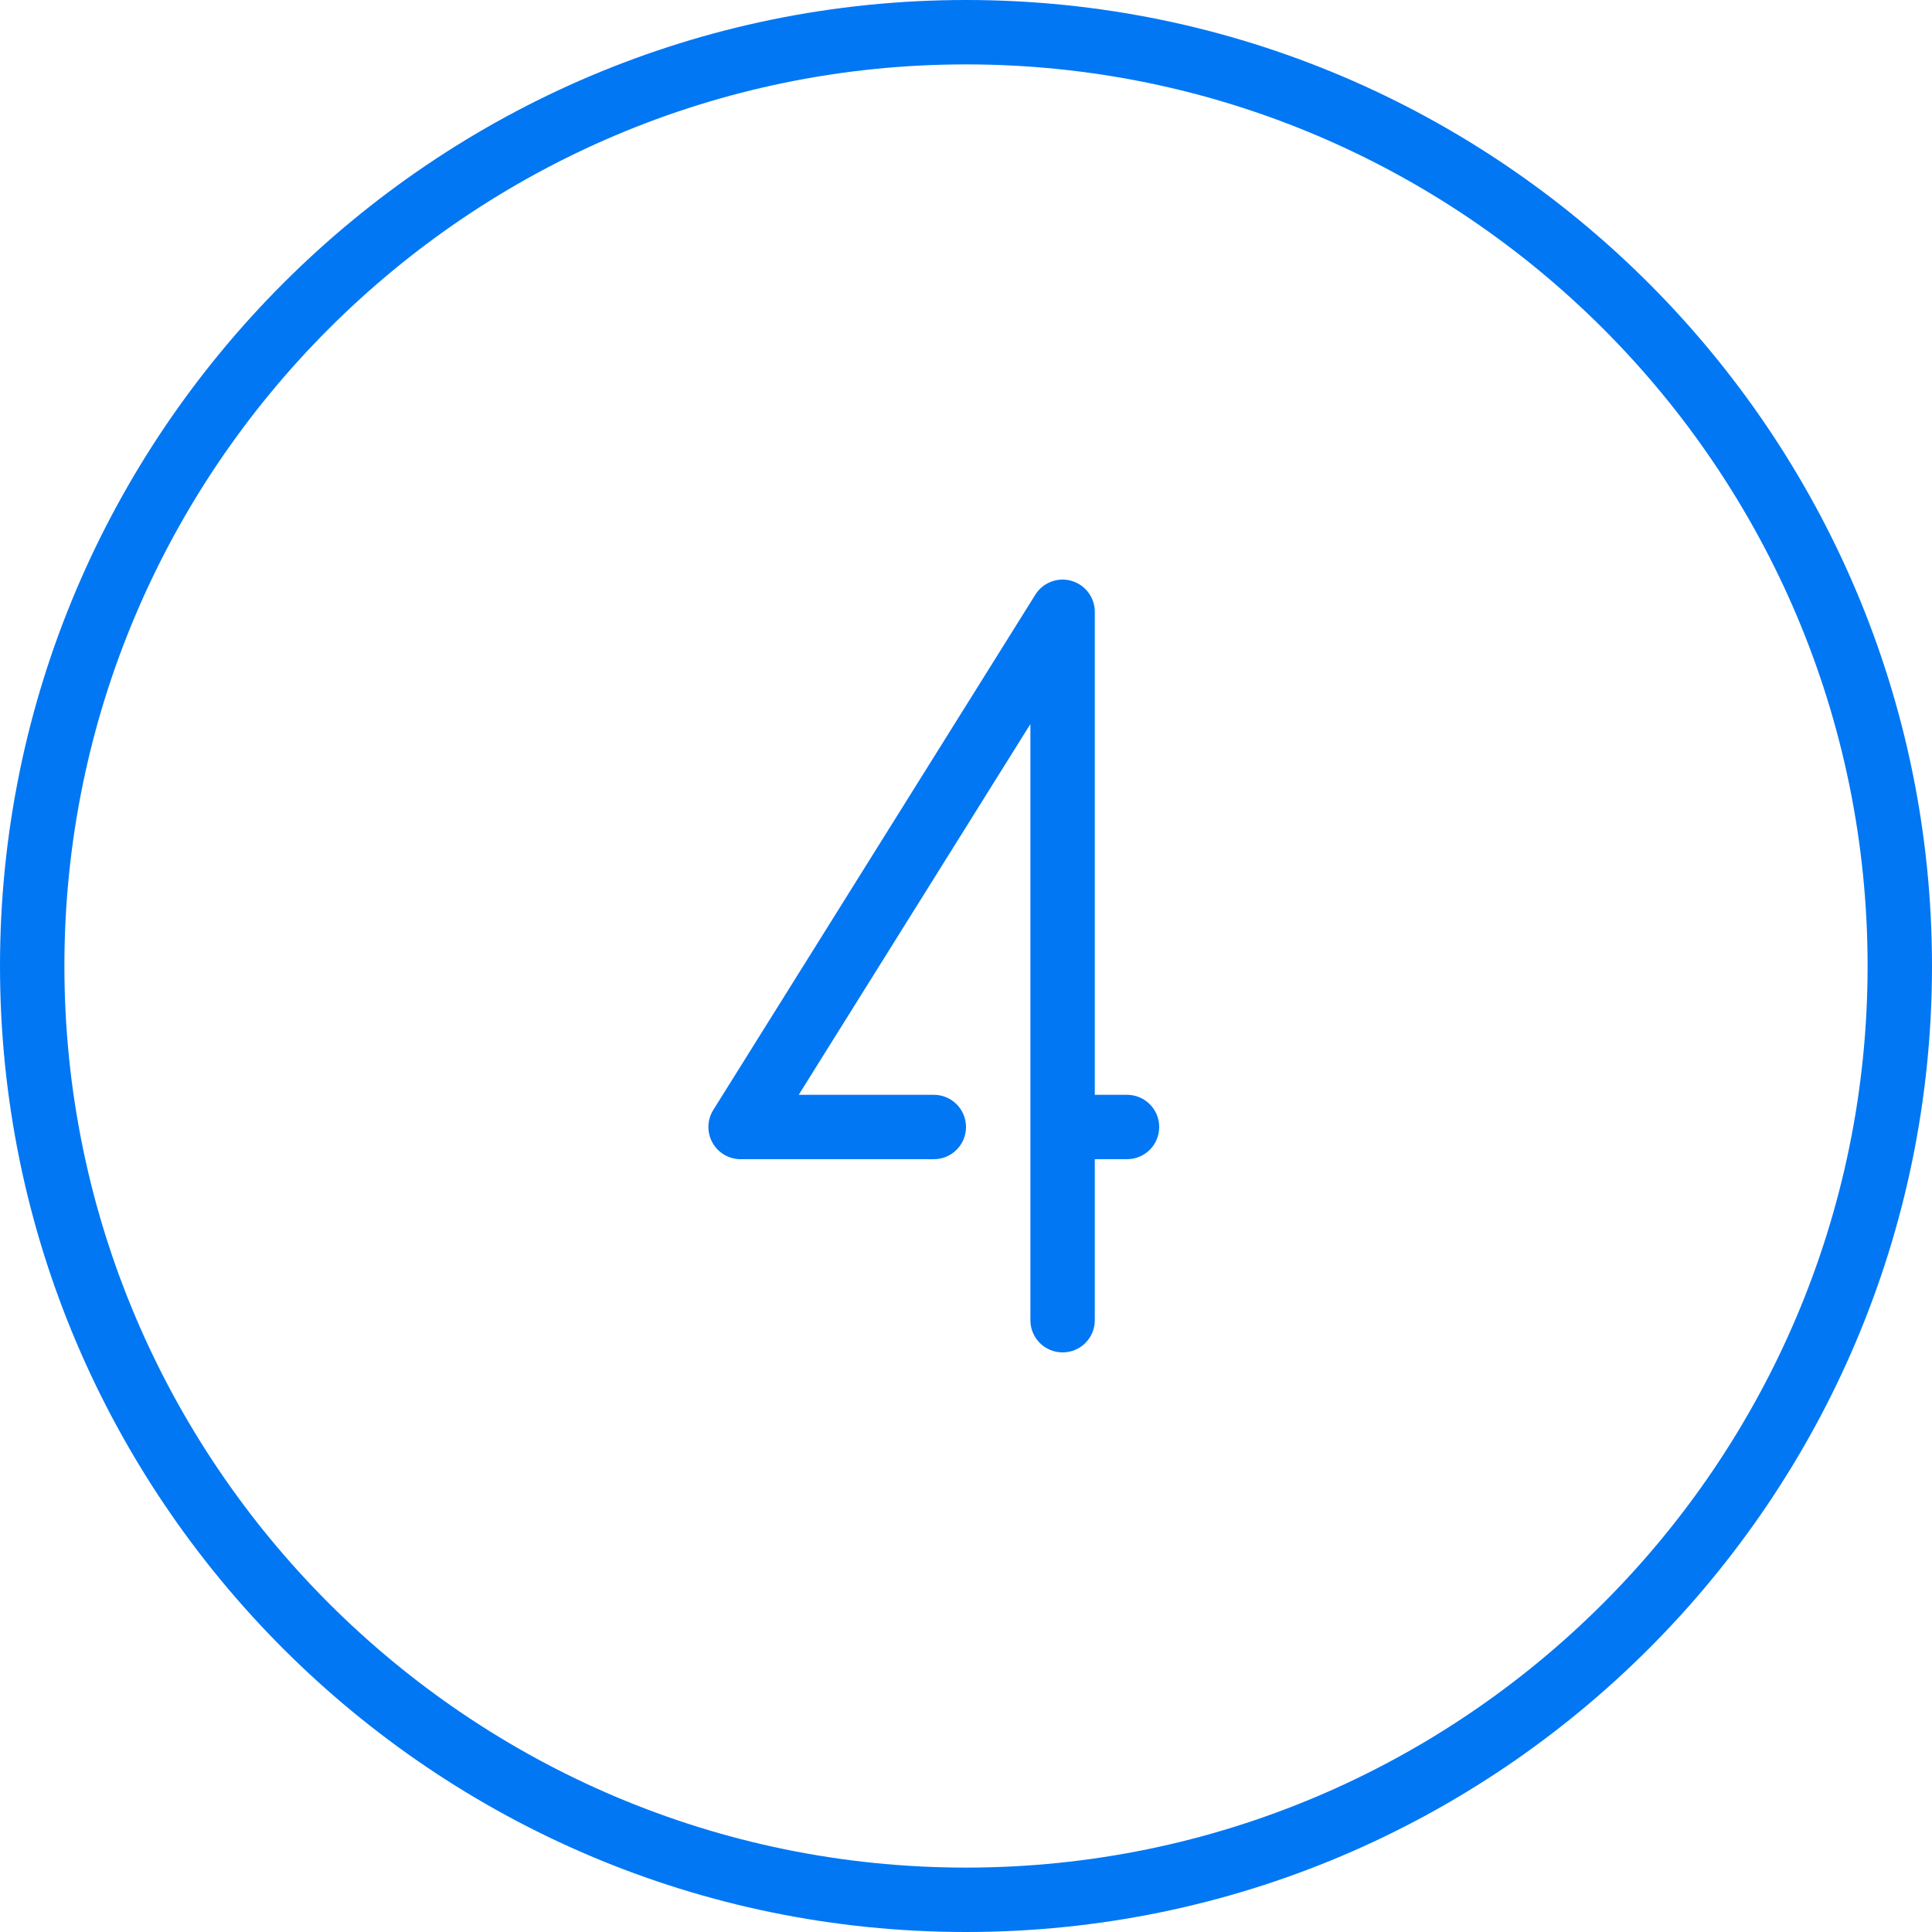
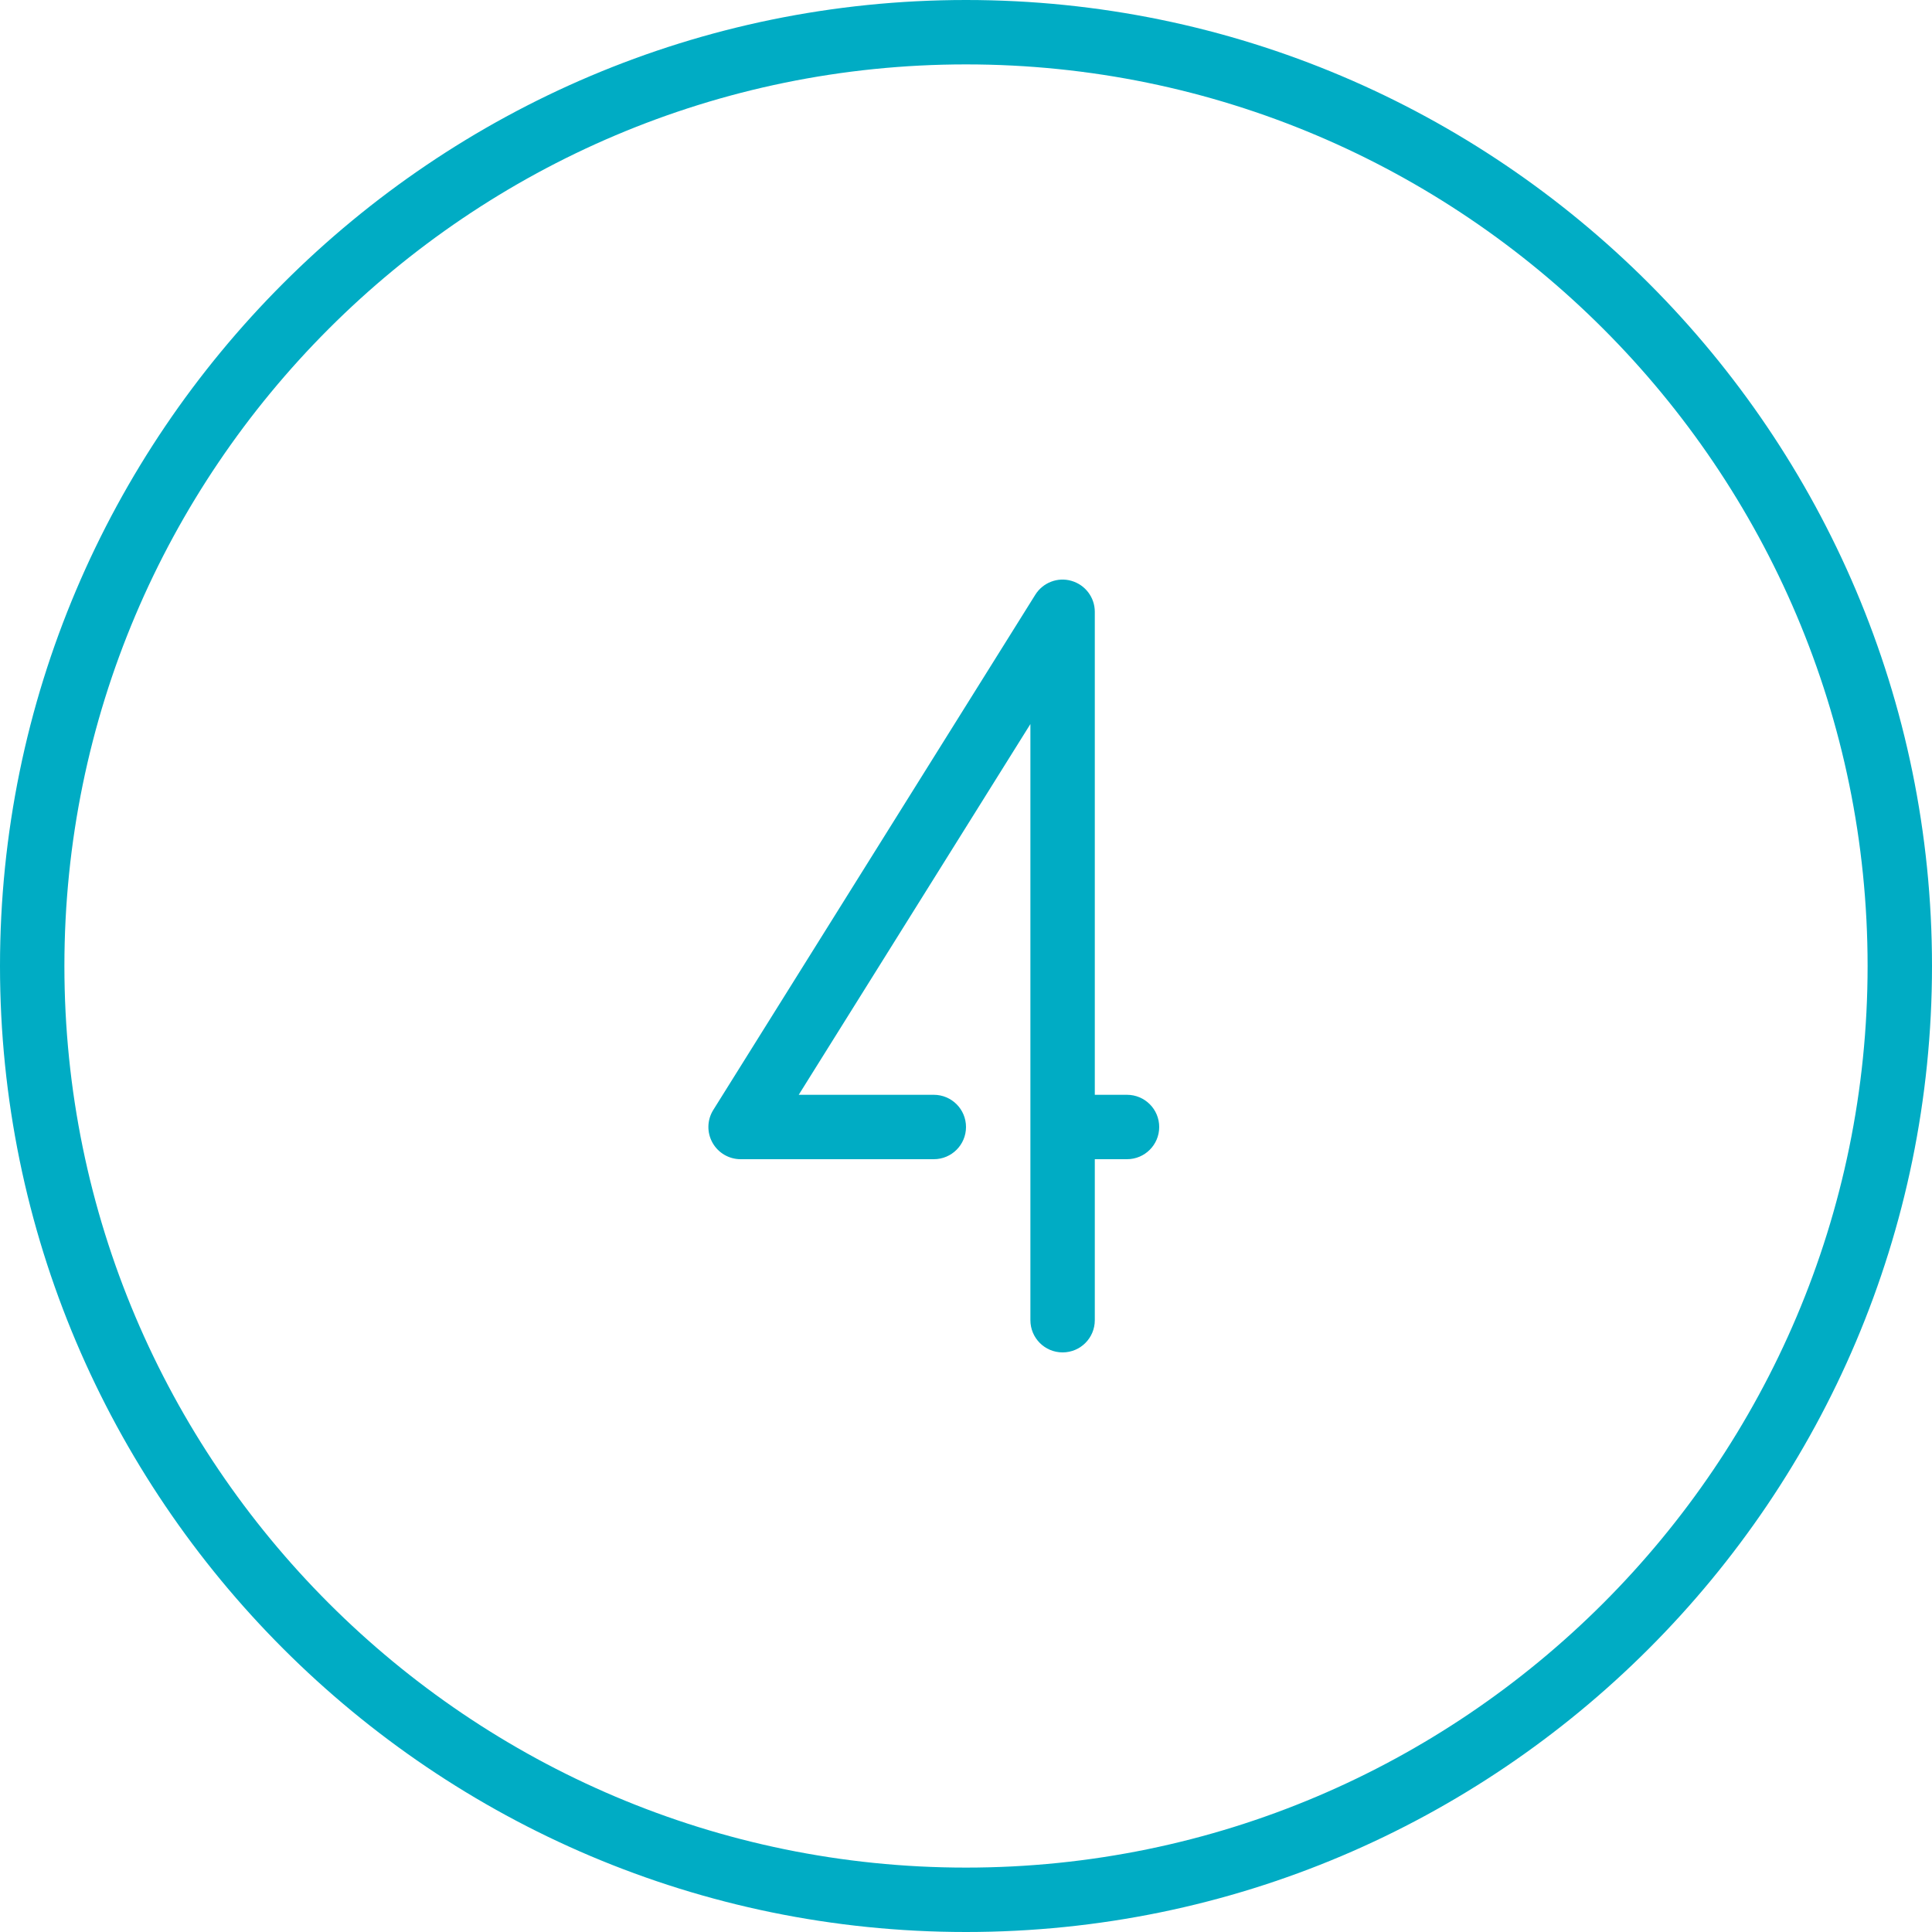
<svg xmlns="http://www.w3.org/2000/svg" height="128px" version="1.1" viewBox="0 0 60 60" width="128px">
  <defs />
  <g fill="none" fill-rule="evenodd" id="People" stroke="none" stroke-width="1">
-     <g fill="#0177f4" id="Icon-74">
+     <g fill="#00acc4" id="Icon-74">
      <path d="M36,35 C36,35.553 35.553,36 35,36 L34,36 L34,41 C34,41.553 33.553,42 33,42 C32.447,42 32,41.553 32,41 L32,22.486 L24.805,34 L29,34 C29.553,34 30,34.447 30,35 C30,35.553 29.553,36 29,36 L23,36 C22.637,36 22.302,35.803 22.125,35.484 C21.949,35.167 21.959,34.778 22.152,34.47 L32.152,18.47 C32.388,18.091 32.851,17.914 33.275,18.039 C33.704,18.162 34,18.554 34,19 L34,34 L35,34 C35.553,34 36,34.447 36,35 M30,58 C14.561,58 2,45.439 2,30 C2,14.561 14.561,2 30,2 C45.439,2 58,14.561 58,30 C58,45.439 45.439,58 30,58 M30,0 C13.458,0 0,13.458 0,30 C0,46.542 13.458,60 30,60 C46.542,60 60,46.542 60,30 C60,13.458 46.542,0 30,0" id="number-four" />
    </g>
  </g>
</svg>
